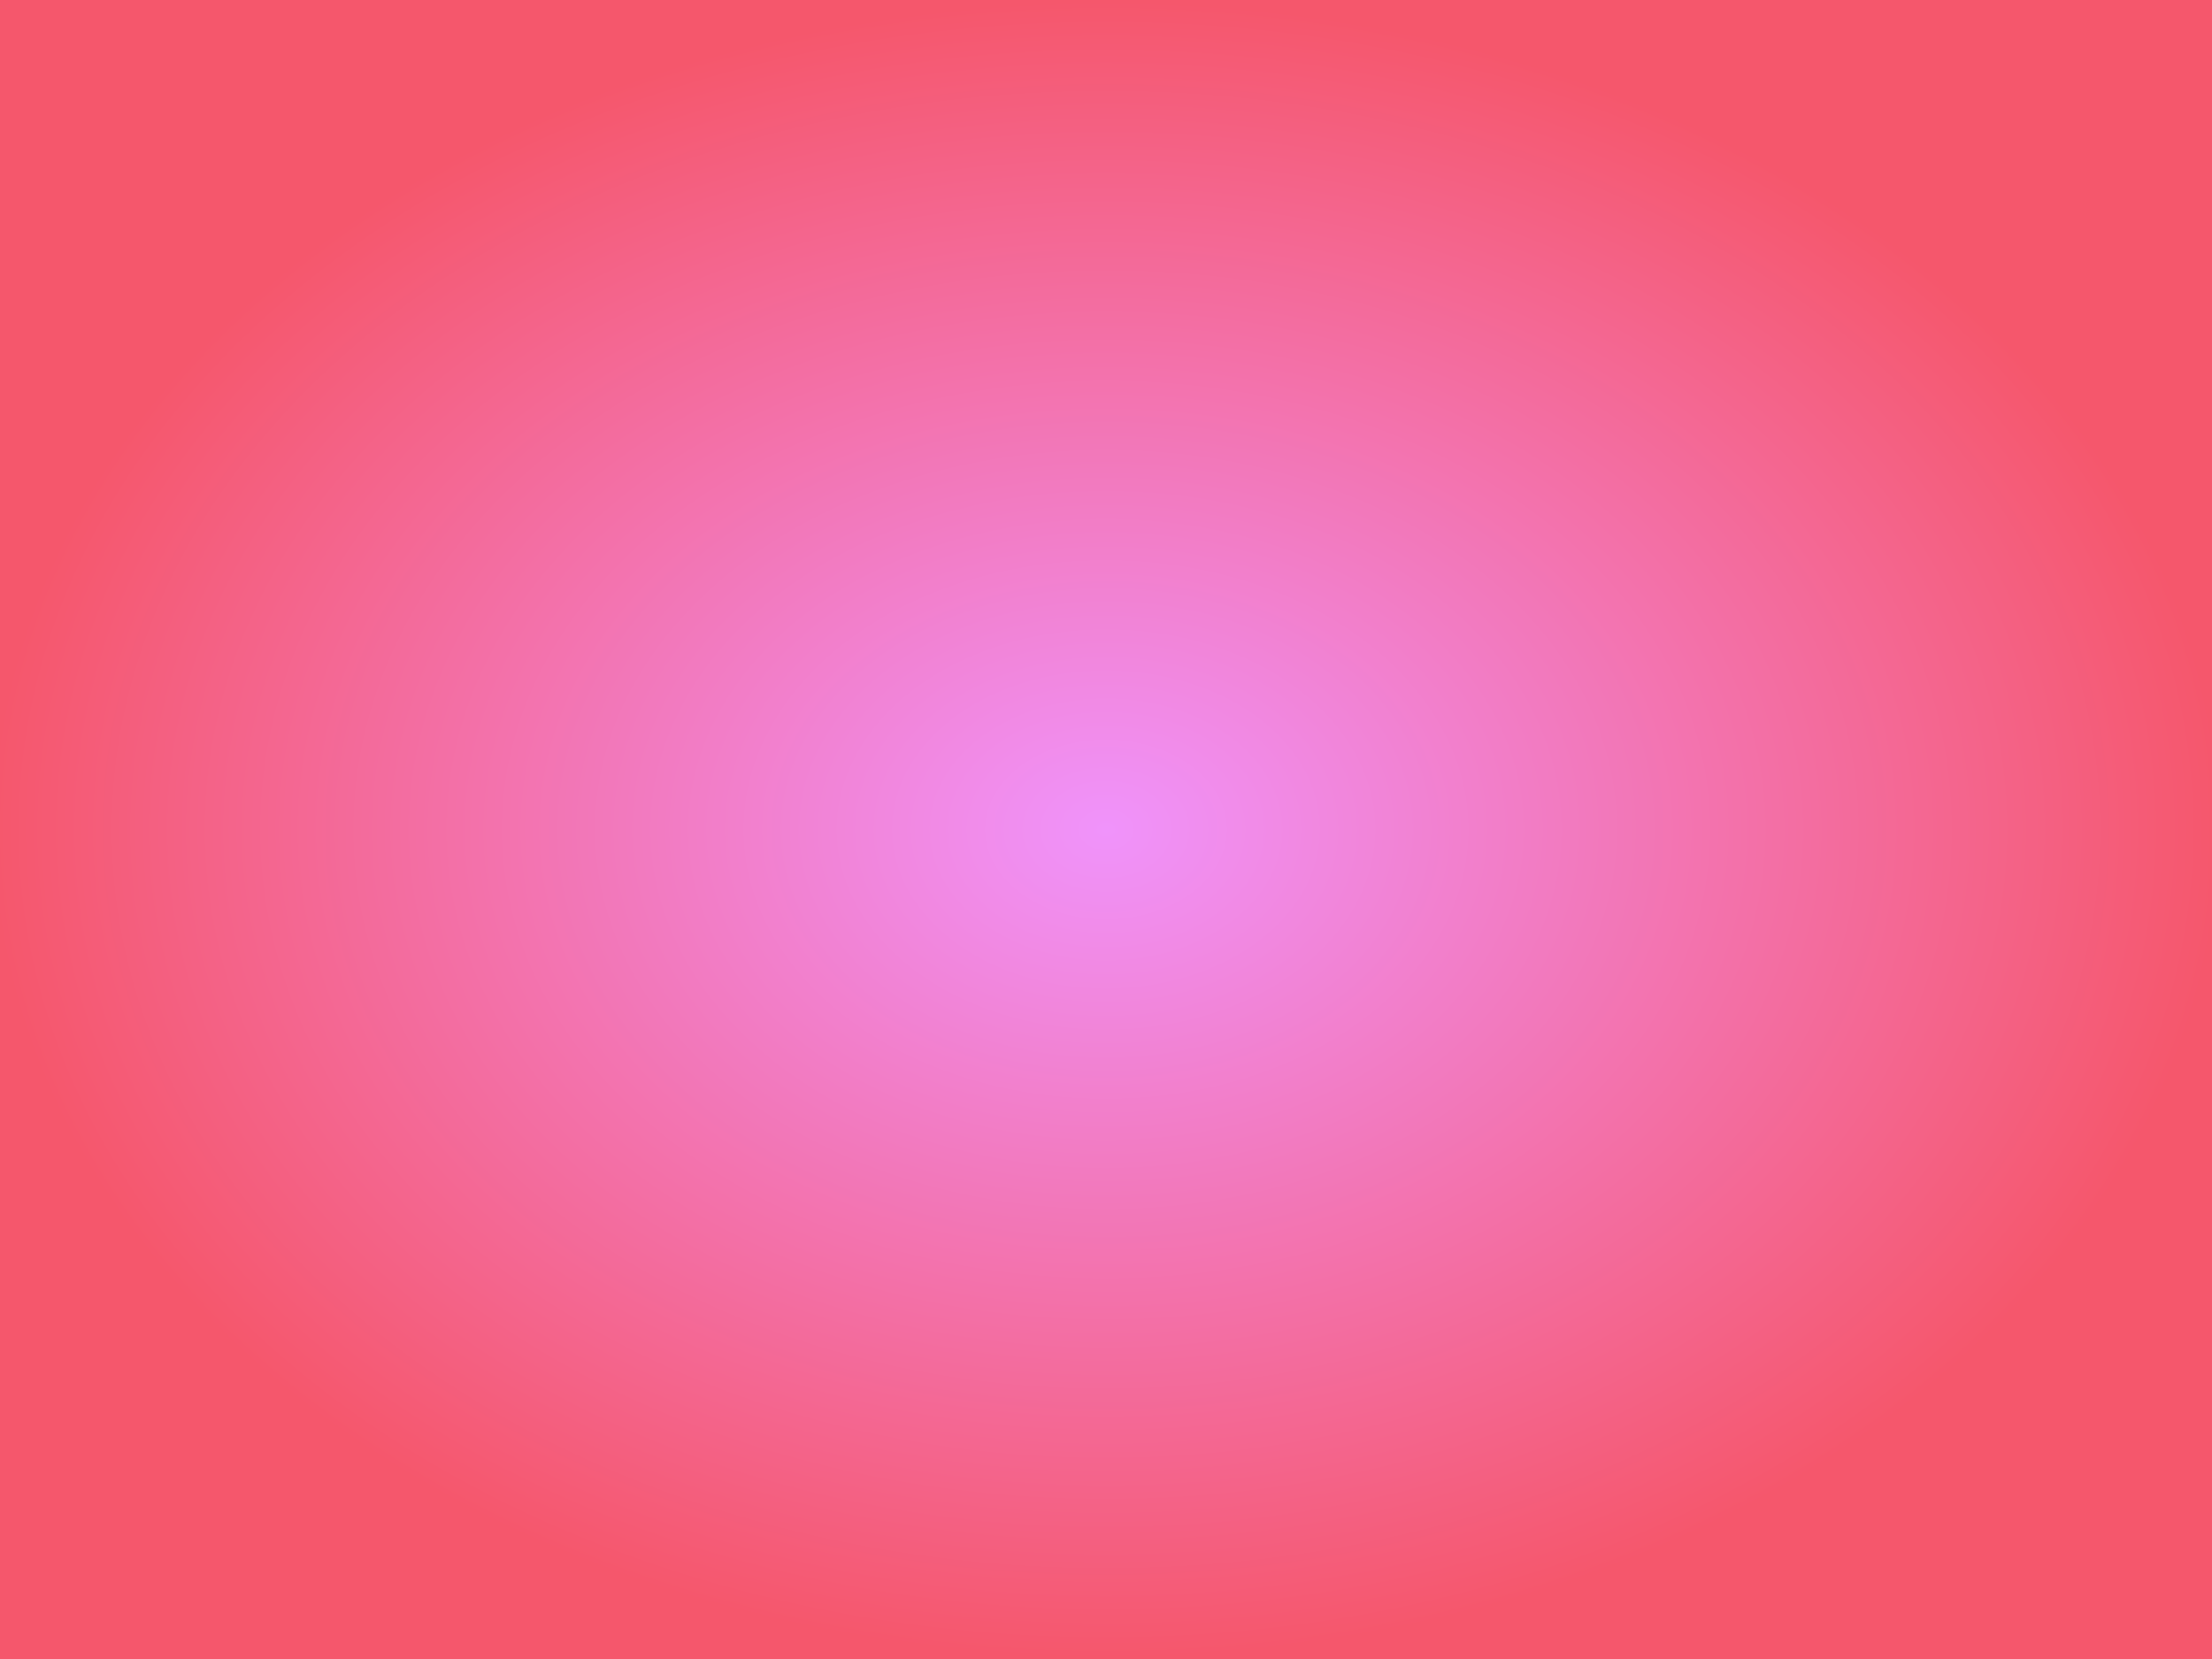
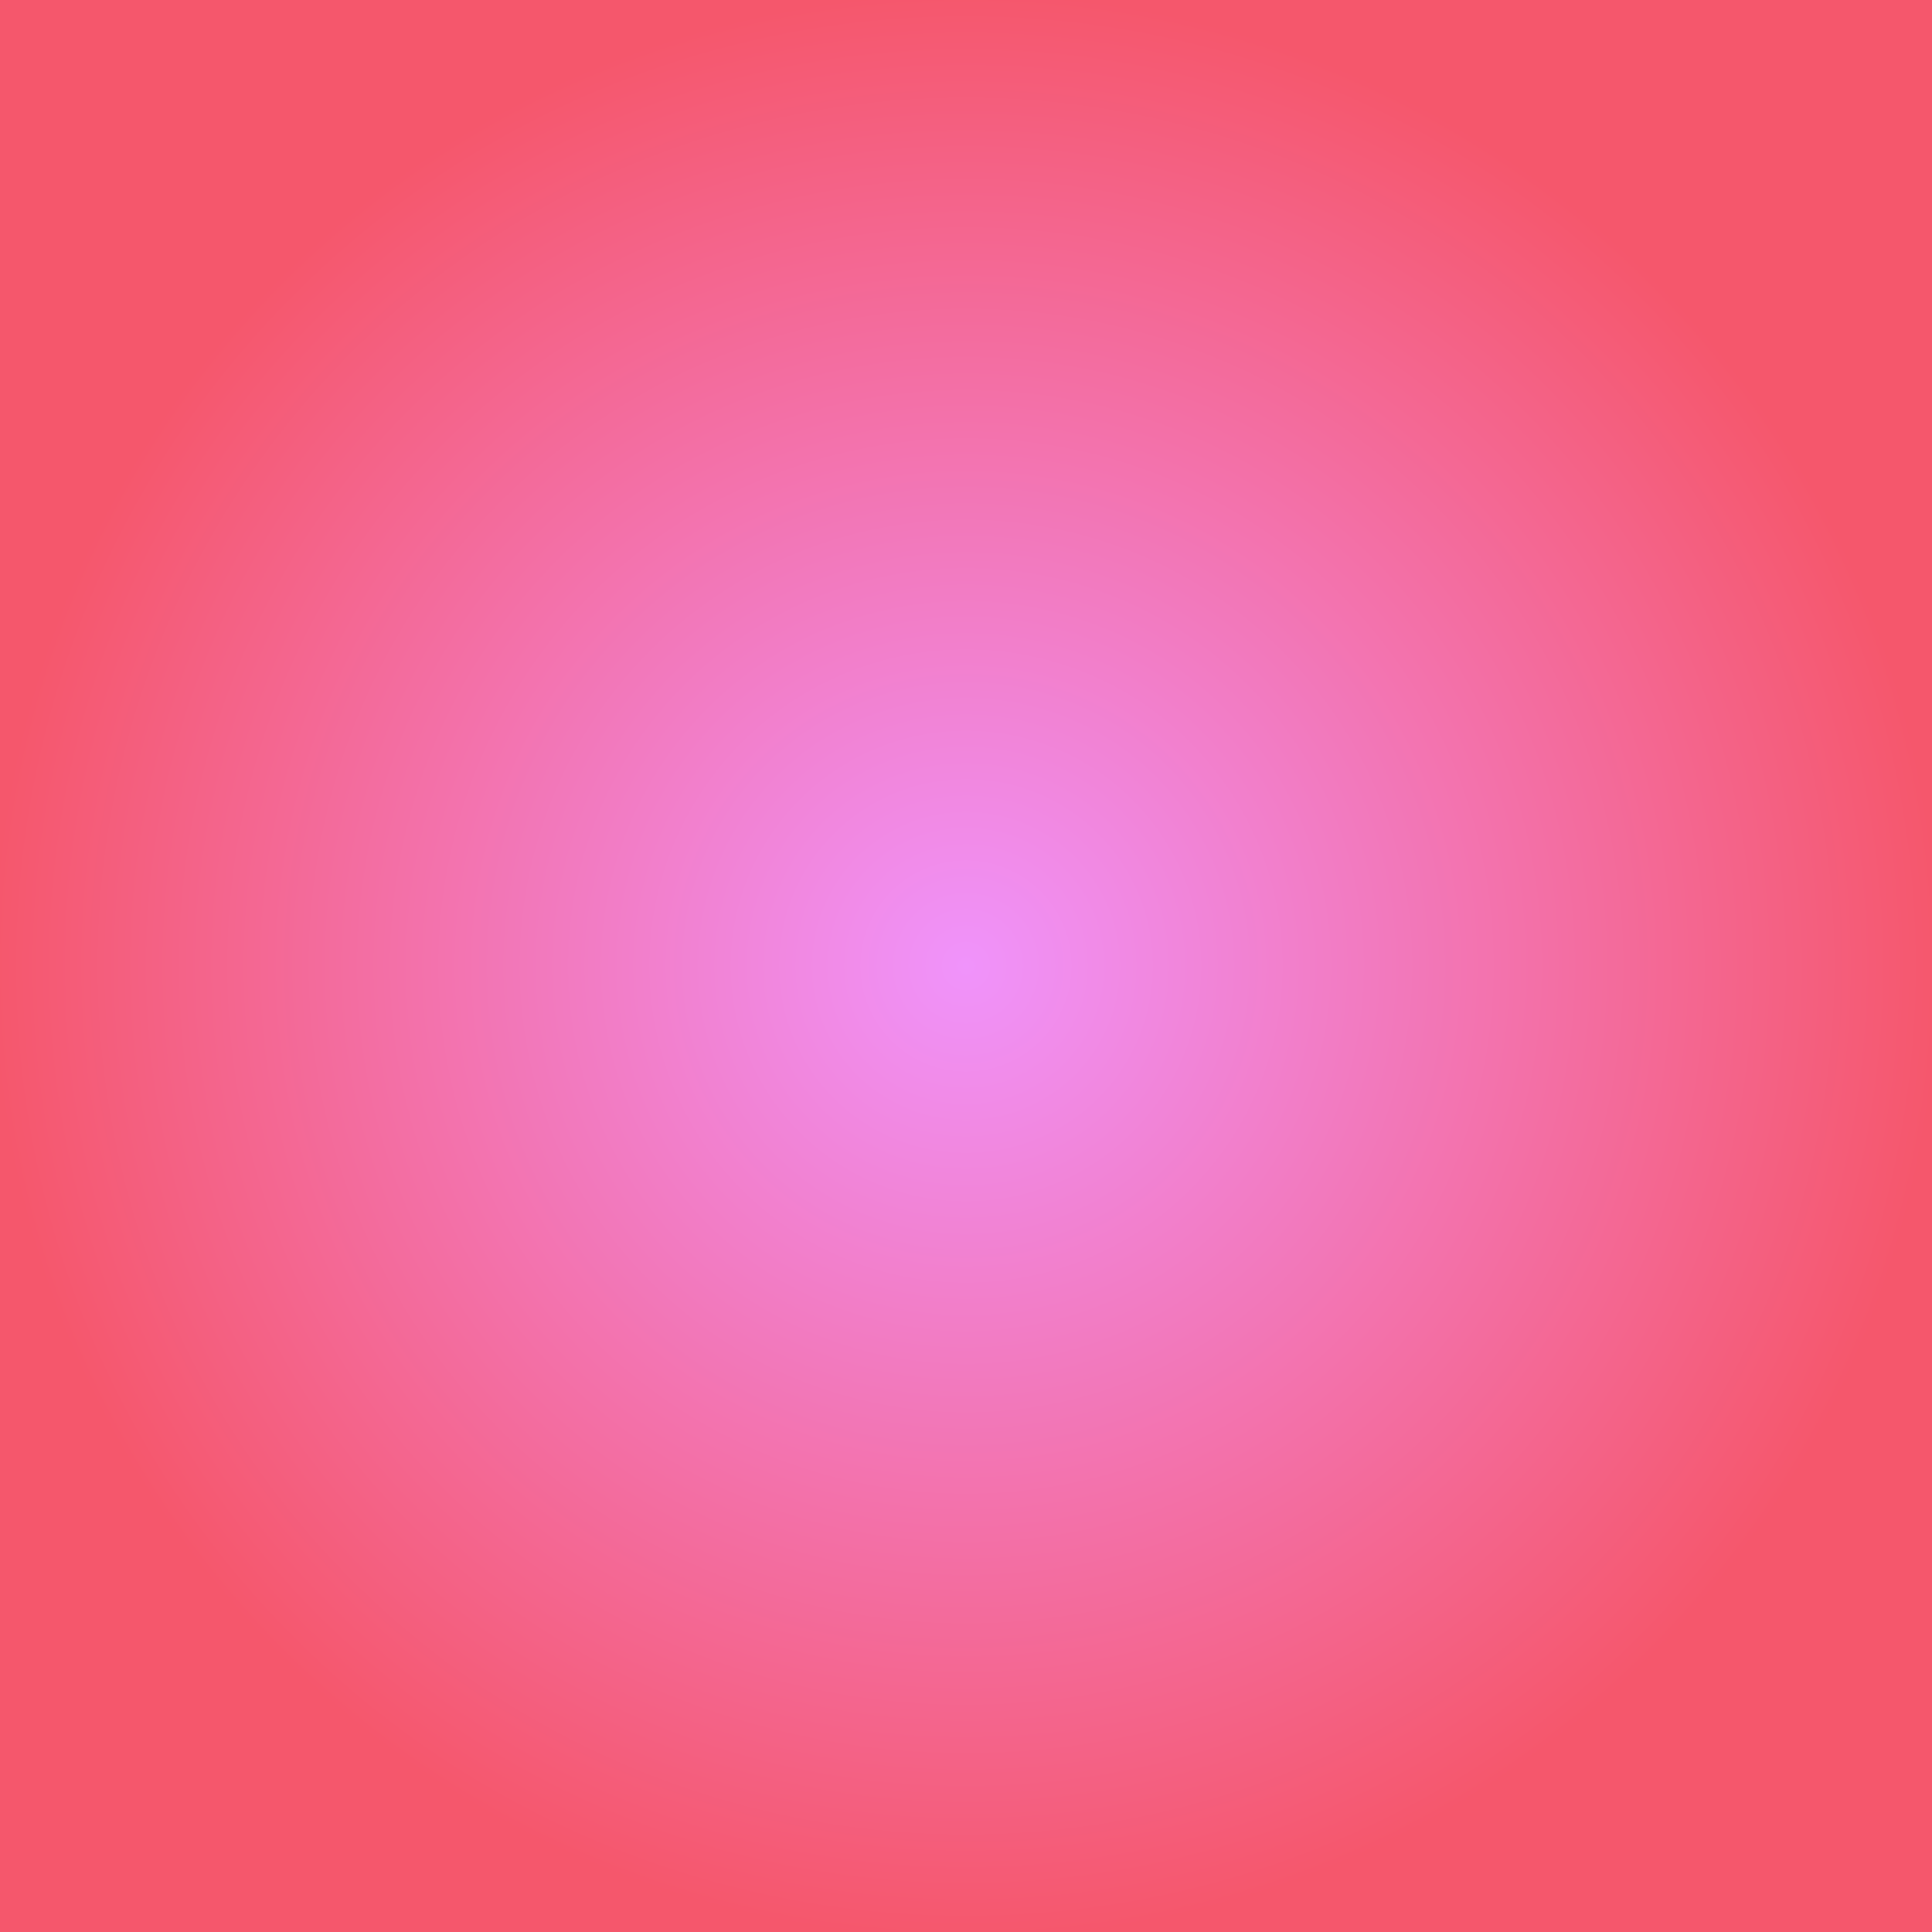
- <svg xmlns="http://www.w3.org/2000/svg" width="640" height="480">
+ <svg xmlns="http://www.w3.org/2000/svg" width="640" height="640">
  <defs>
    <radialGradient id="grad2" cx="50%" cy="50%" r="50%">
      <stop offset="0%" style="stop-color:#f093fb;stop-opacity:1" />
      <stop offset="100%" style="stop-color:#f5576c;stop-opacity:1" />
    </radialGradient>
  </defs>
-   <rect width="640" height="480" fill="url(#grad2)" />
+   <rect width="640" height="640" fill="url(#grad2)" />
</svg>
